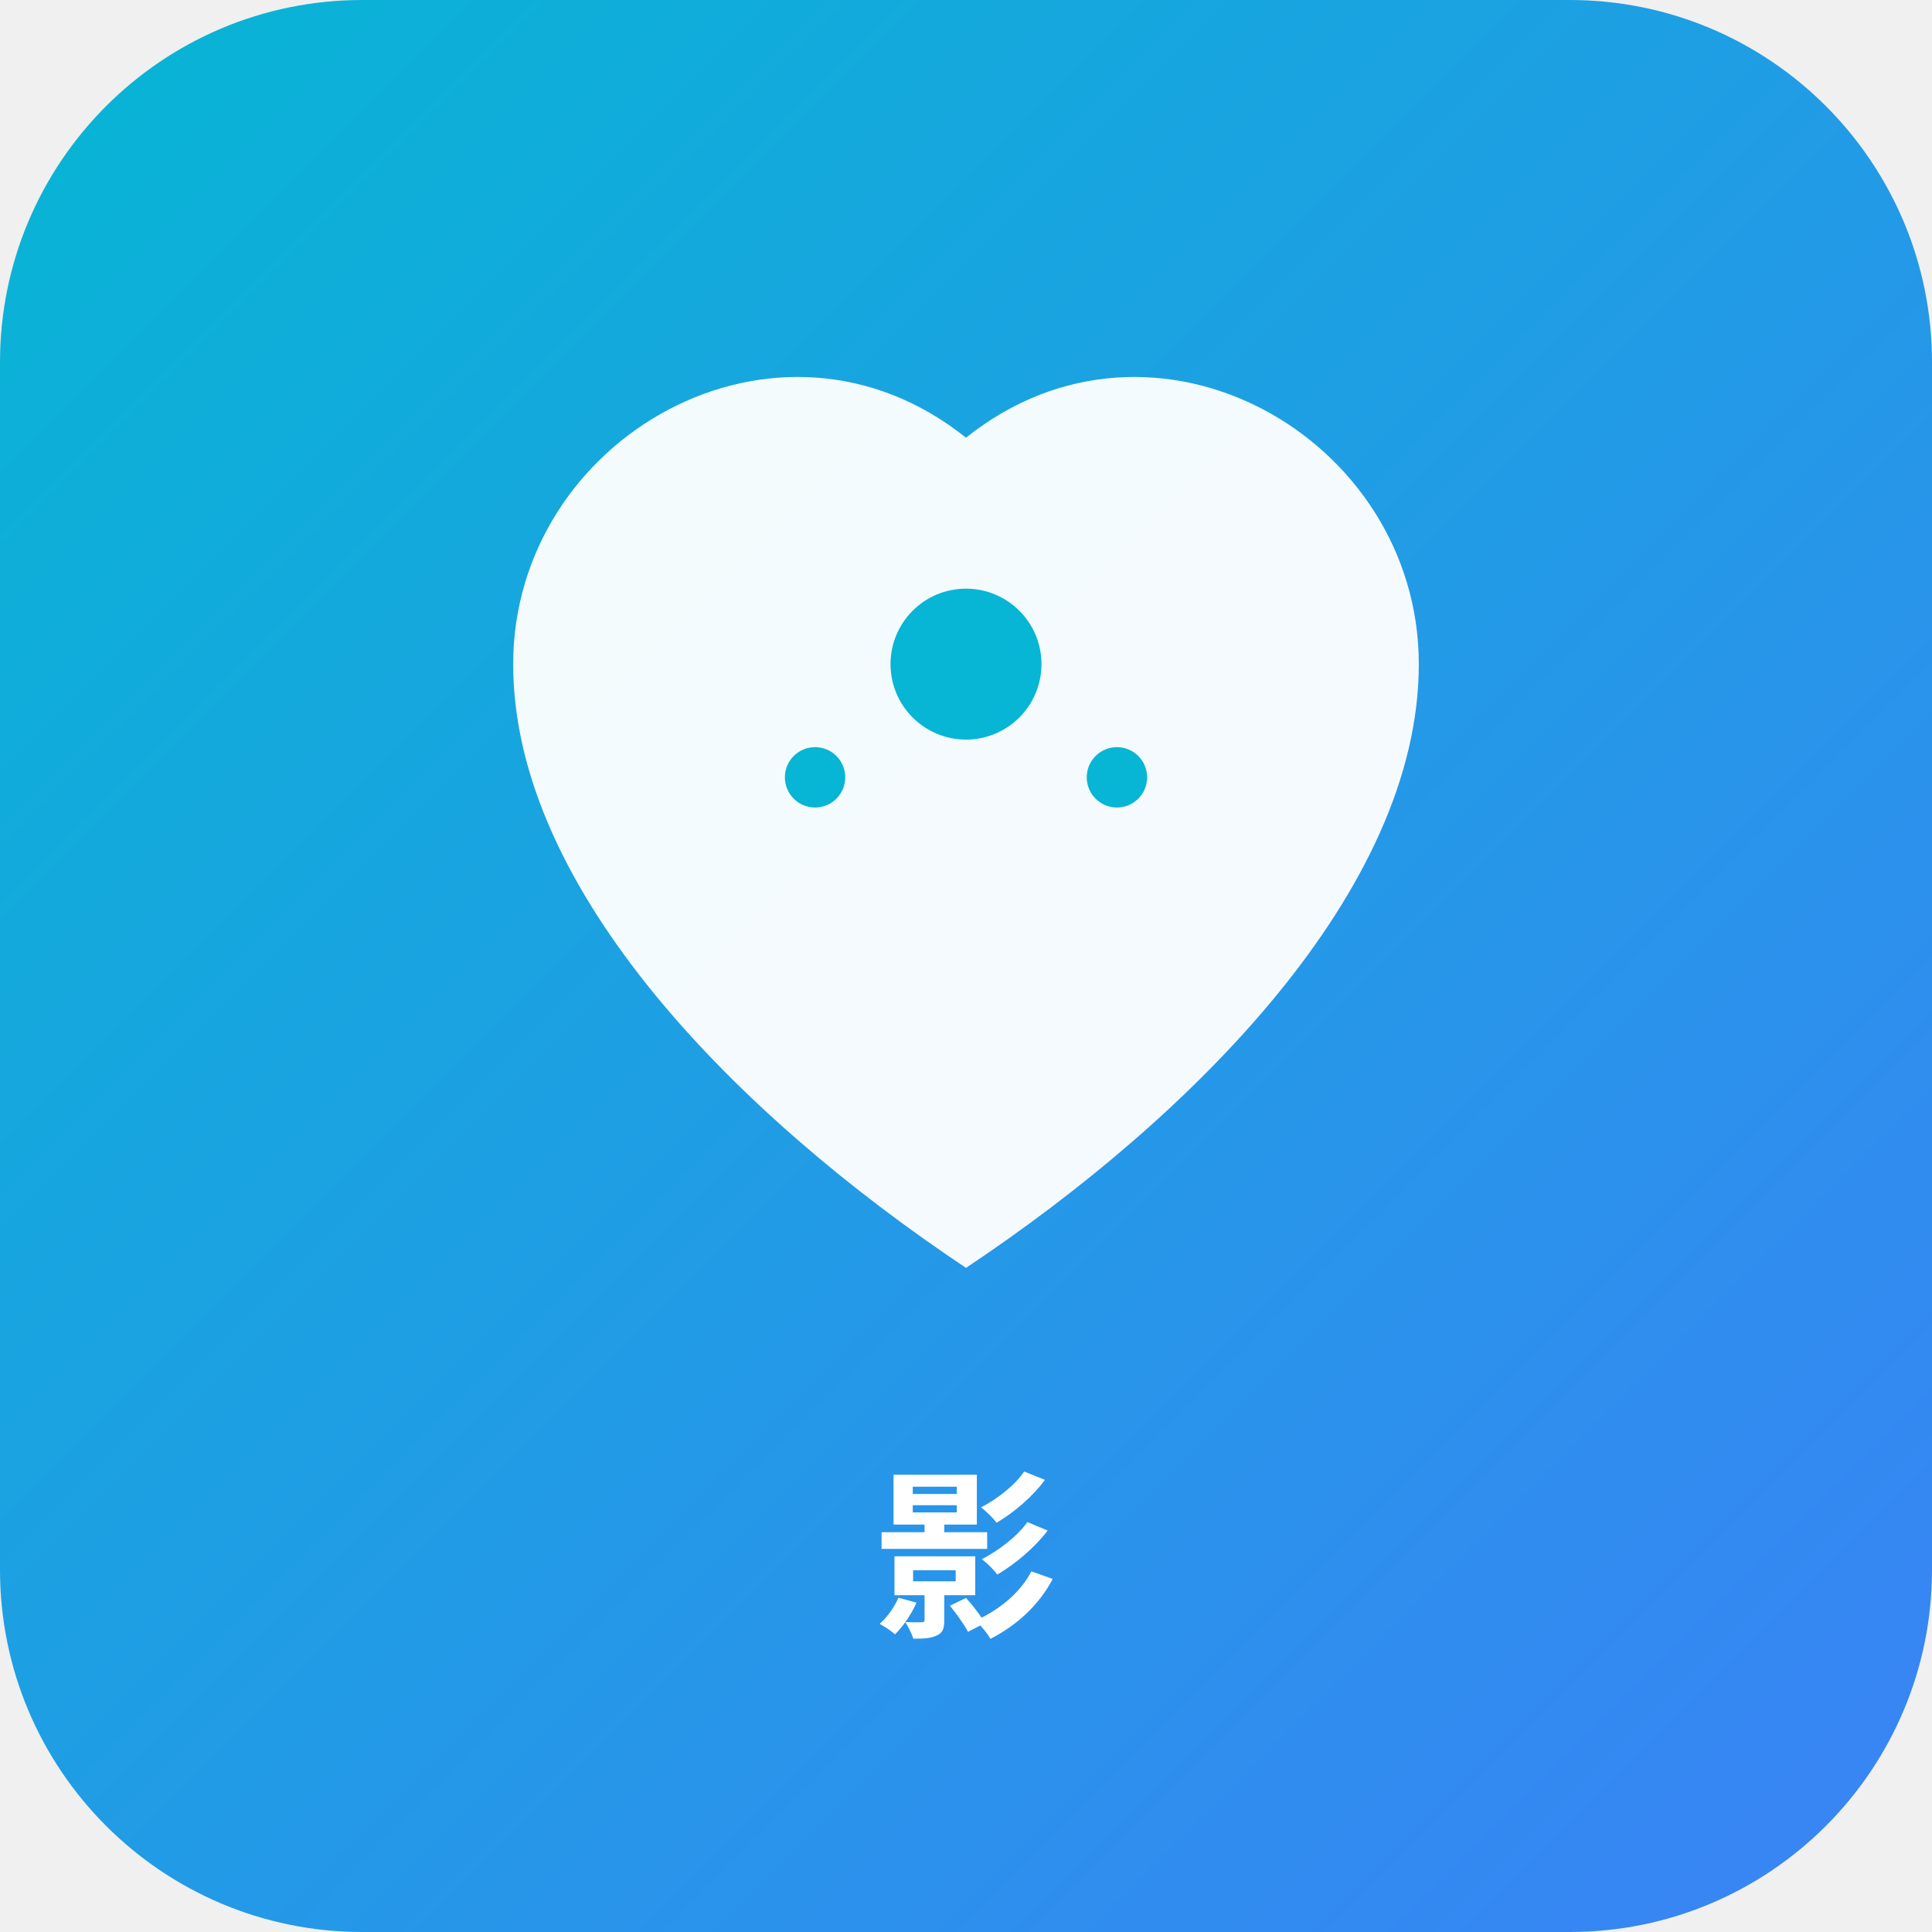
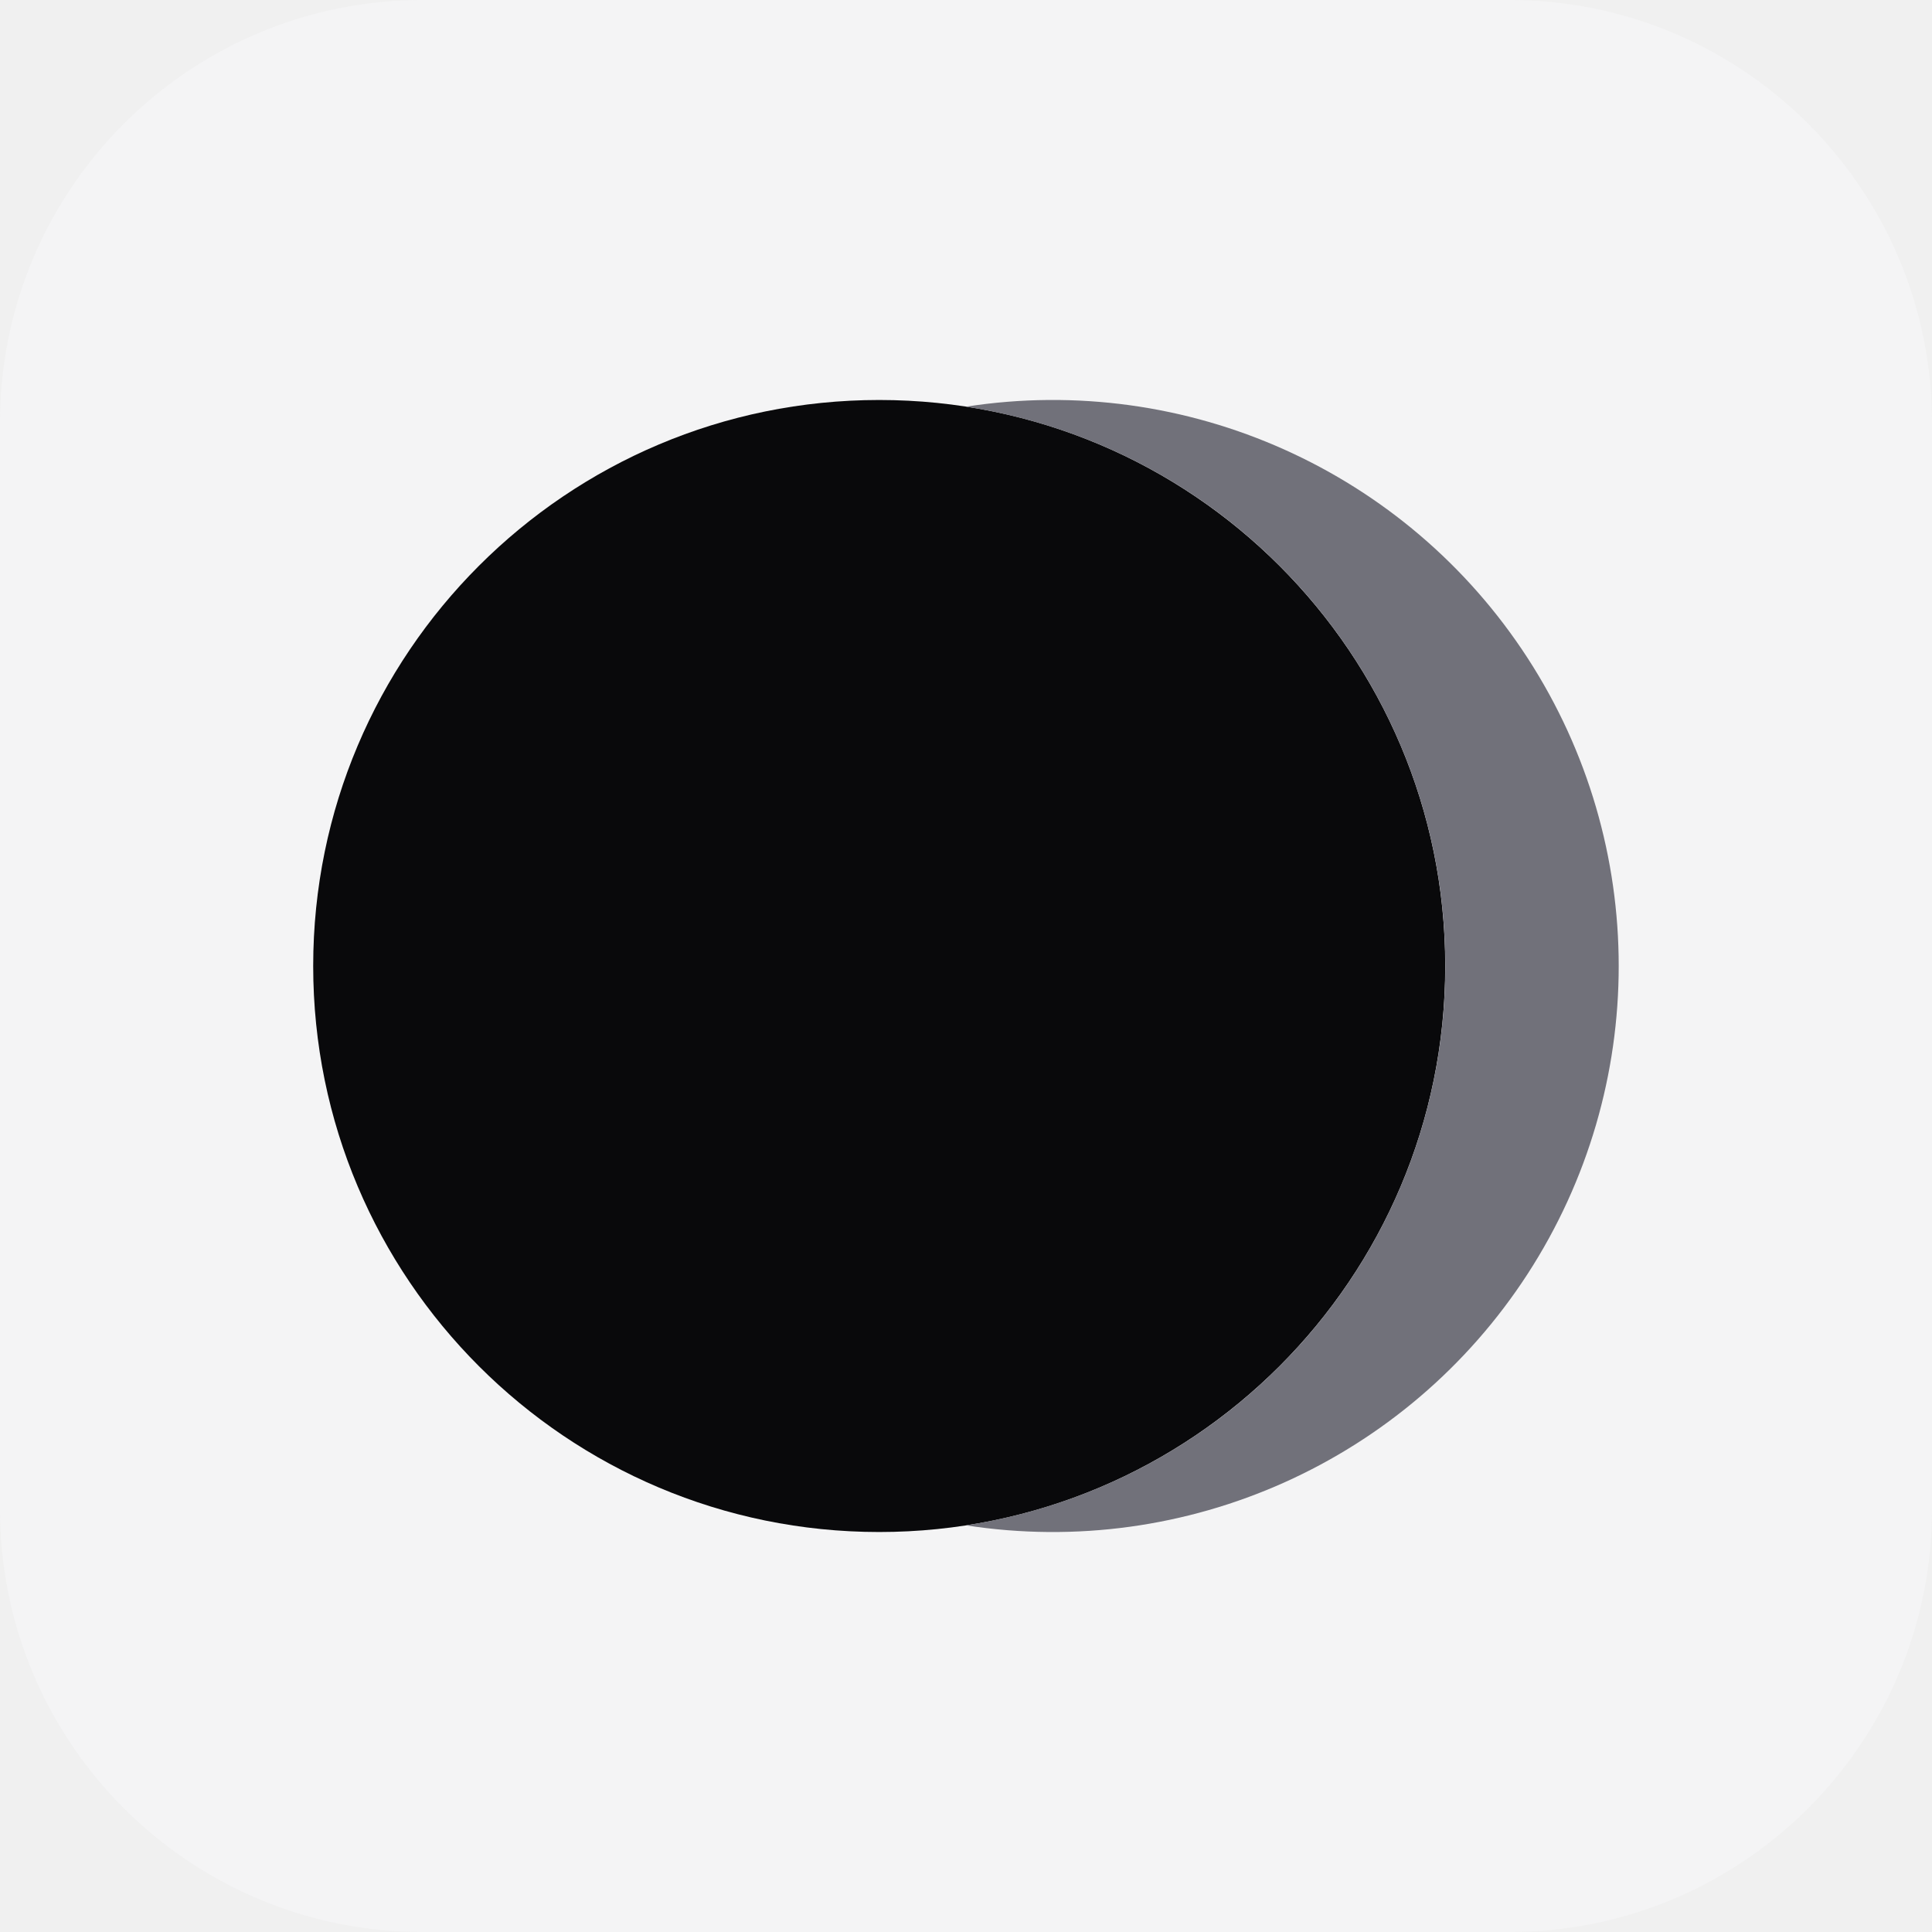
- <svg xmlns="http://www.w3.org/2000/svg" viewBox="0 0 512 512" width="512" height="512">
-   <defs>
-     <linearGradient id="g" x1="0%" y1="0%" x2="100%" y2="100%">
-       <stop offset="0%" stop-color="#06b6d4" />
-       <stop offset="100%" stop-color="#3b82f6" />
-     </linearGradient>
-   </defs>
-   <rect width="512" height="512" rx="96" fill="url(#g)" />
-   <g transform="translate(256, 256)" fill="white">
-     <path d="M -120,-80 C -120,-140 -50,-180 0,-140 C 50,-180 120,-140 120,-80 C 120,-20 60,40 0,80 C -60,40 -120,-20 -120,-80 Z" opacity="0.95" />
-     <circle cx="0" cy="-80" r="20" fill="#06b6d4" />
-     <circle cx="-40" cy="-50" r="8" fill="#06b6d4" />
-     <circle cx="40" cy="-50" r="8" fill="#06b6d4" />
-   </g>
-   <text x="256" y="430" text-anchor="middle" font-family="Orbitron, sans-serif" font-size="48" font-weight="700" fill="white">影</text>
+ <svg xmlns="http://www.w3.org/2000/svg" viewBox="0 0 512 512" width="512" height="512" fill="none">
+   <rect x="0" y="0" width="512" height="512" rx="112" fill="#F4F4F5" />
+   <circle cx="233" cy="256" r="150" fill="#09090B" />
+   <path d="M 256 107.77 A 150 150 0 1 1 256 404.23 A 150 150 0 0 0 256 107.77 Z" fill="#71717A" />
</svg>
